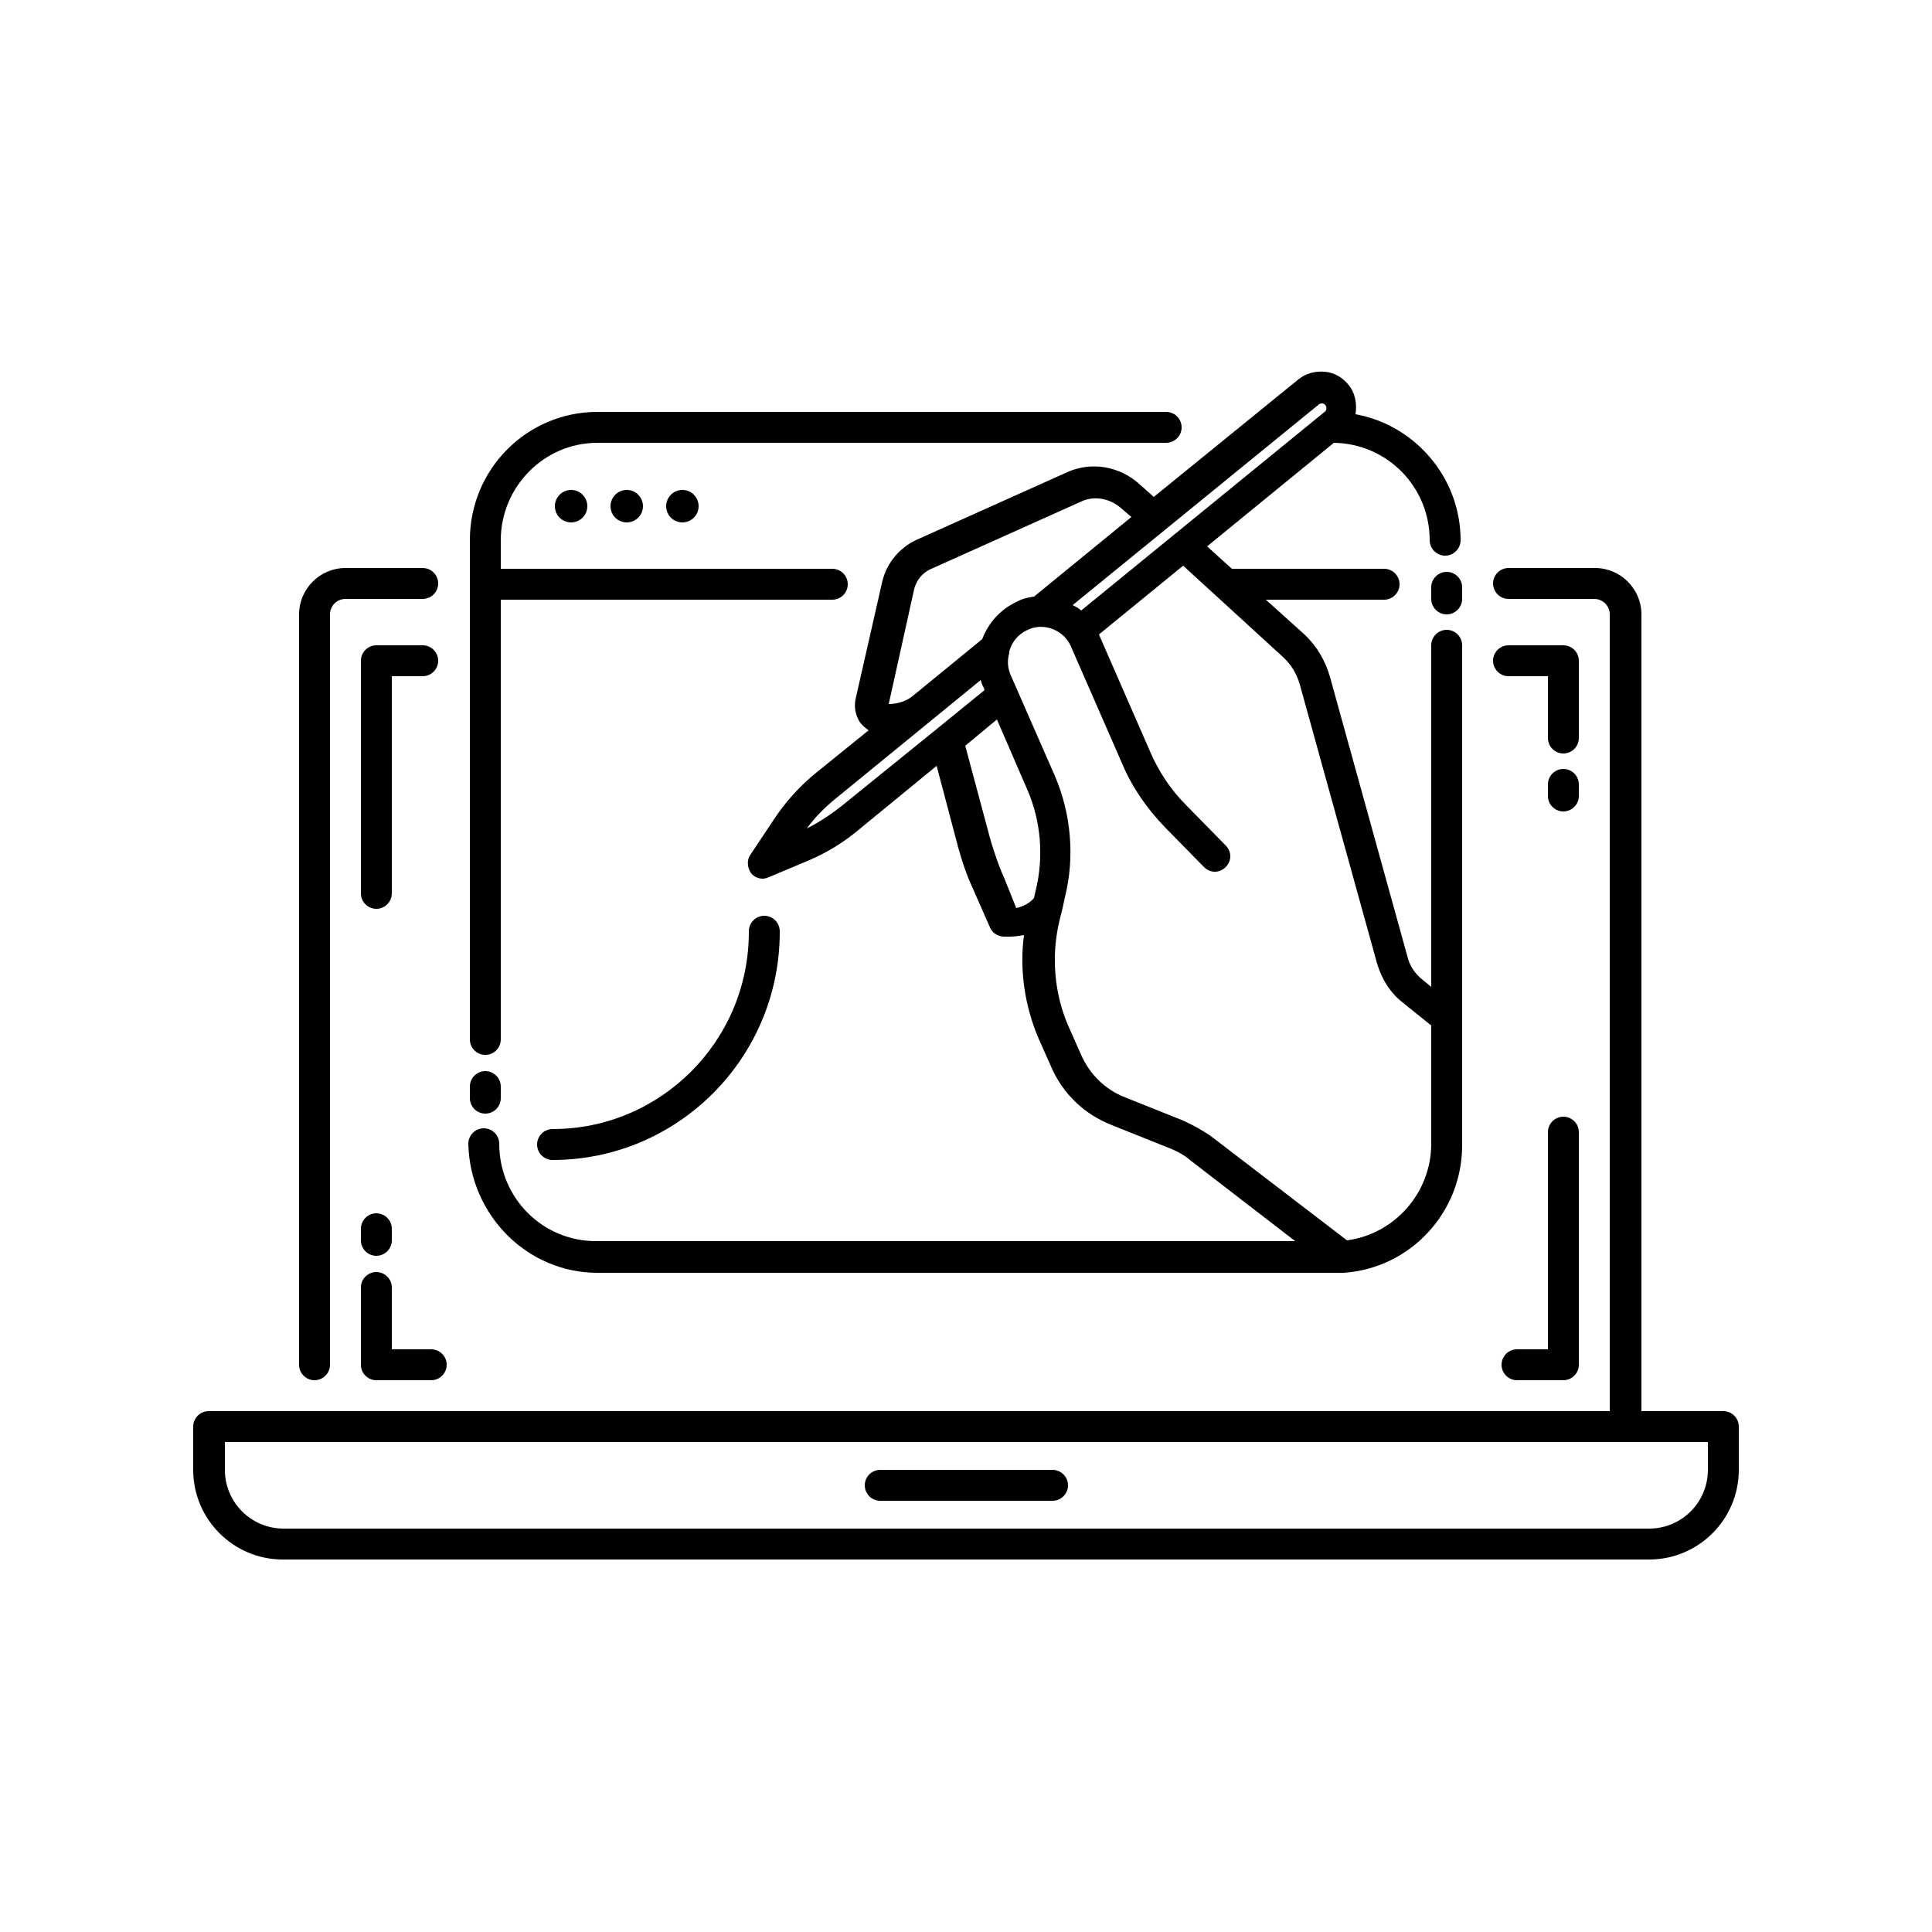
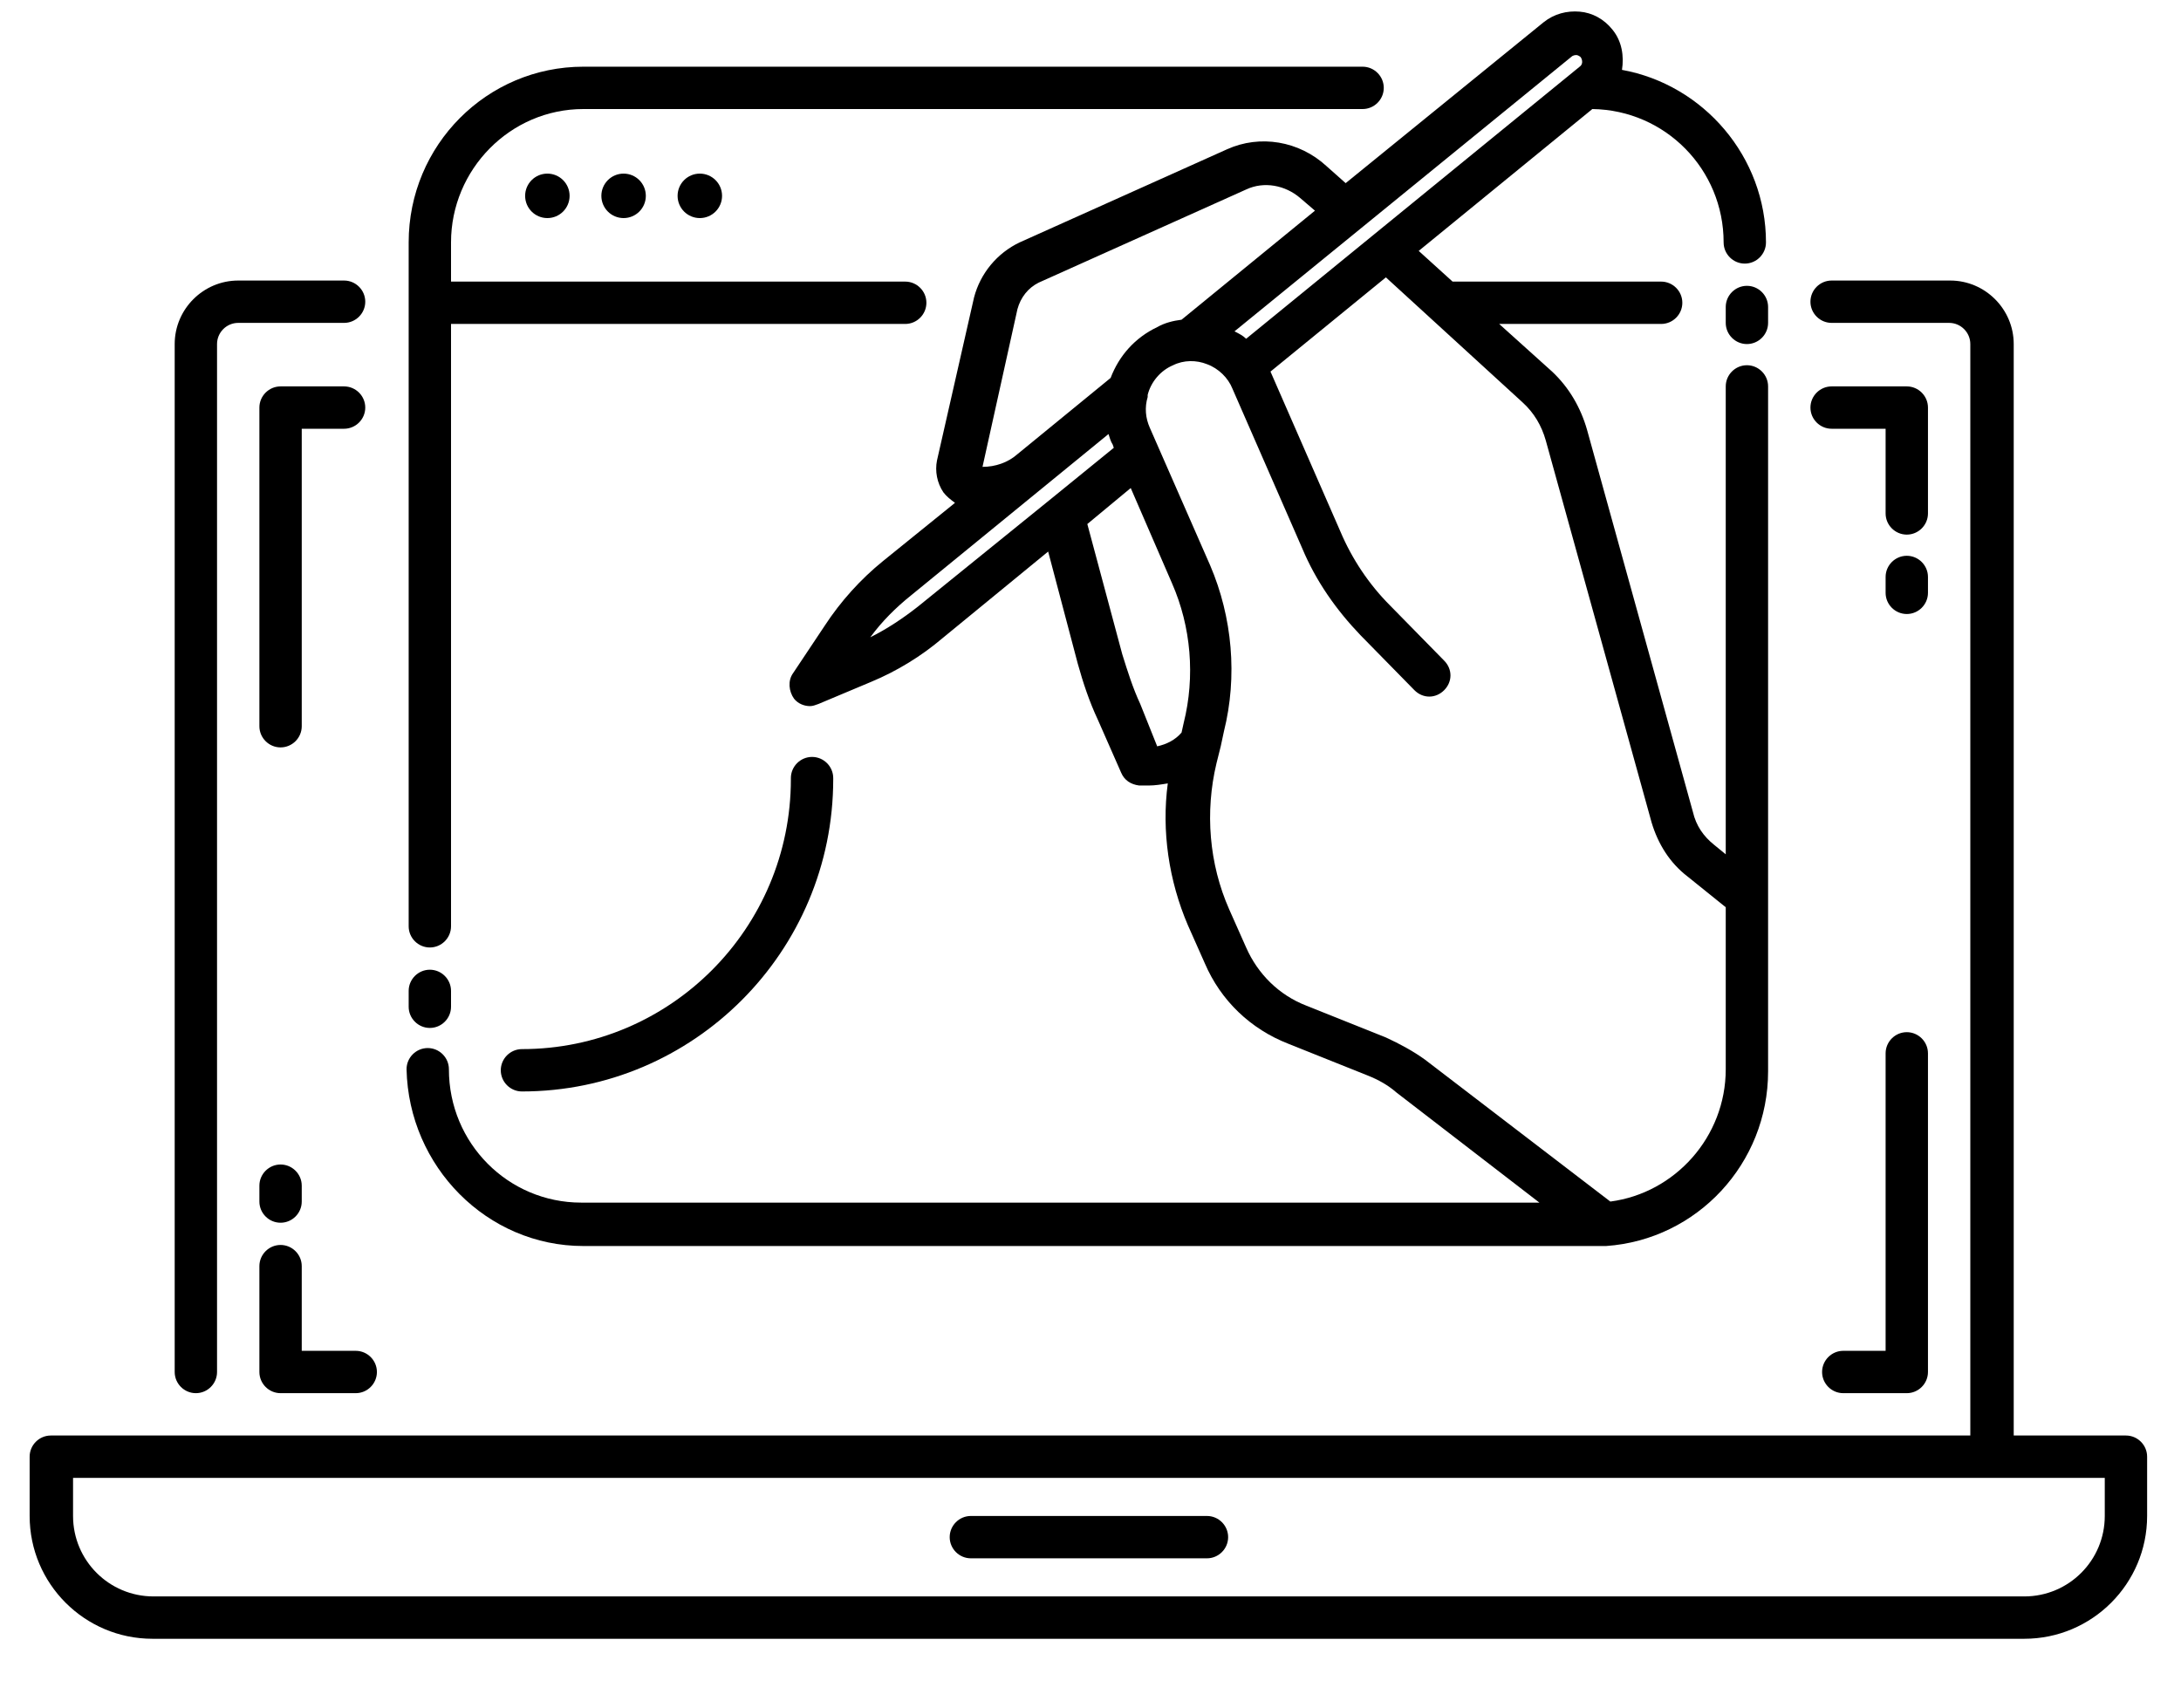
- <svg xmlns="http://www.w3.org/2000/svg" version="1.1" id="Layer_1" x="0px" y="0px" viewBox="-180 240.5 250 250" style="enable-background:new -180 240.5 250 250;" xml:space="preserve">
+ <svg xmlns="http://www.w3.org/2000/svg" version="1.1" id="Layer_1" x="0px" y="0px" viewBox="-180 272 206 161.3" style="enable-background:new -180 272 206 161.3;" xml:space="preserve">
  <g>
-     <path d="M-131.3,358.1c1.1,0,2-0.9,2-2V328h4c1.1,0,2-0.9,2-2s-0.9-2-2-2h-6c-1.1,0-2,0.9-2,2v30.1   C-133.3,357.2-132.4,358.1-131.3,358.1z" />
-     <path d="M22.3,385c-1.1,0-2,0.9-2,2v28.1h-4c-1.1,0-2,0.9-2,2s0.9,2,2,2h6c1.1,0,2-0.9,2-2V387C24.3,385.9,23.4,385,22.3,385z" />
-     <path d="M24.3,326c0-1.1-0.9-2-2-2h-7.1c-1.1,0-2,0.9-2,2s0.9,2,2,2h5.1v8c0,1.1,0.9,2,2,2s2-0.9,2-2V326z" />
-     <path d="M-139.3,419.1c1.1,0,2-0.9,2-2V320c0-1.1,0.9-2,2-2h10c1.1,0,2-0.9,2-2c0-1.1-0.9-2-2-2h-10c-3.3,0-6,2.7-6,6v97.1   C-141.3,418.2-140.4,419.1-139.3,419.1z" />
-     <path d="M24.3,342c0-1.1-0.9-2-2-2s-2,0.9-2,2v1.5c0,1.1,0.9,2,2,2s2-0.9,2-2V342z" />
-     <path d="M-129.3,415.1v-8c0-1.1-0.9-2-2-2s-2,0.9-2,2v10c0,1.1,0.9,2,2,2h7.1c1.1,0,2-0.9,2-2s-0.9-2-2-2H-129.3z" />
-     <path d="M-133.3,401c0,1.1,0.9,2,2,2s2-0.9,2-2v-1.5c0-1.1-0.9-2-2-2s-2,0.9-2,2V401z" />
-     <path d="M-43.8,430.7h-22.3c-1.1,0-2,0.9-2,2s0.9,2,2,2h22.3c1.1,0,2-0.9,2-2S-42.7,430.7-43.8,430.7z" />
-     <path d="M-117.2,377c1.1,0,2-0.9,2-2v-56.9h42.9c1.1,0,2-0.9,2-2s-0.9-2-2-2h-42.9v-3.7c0-6.9,5.6-12.6,12.5-12.6h73.6   c1.1,0,2-0.9,2-2s-0.9-2-2-2h-73.6c-9.1,0-16.5,7.4-16.5,16.6V375C-119.2,376.1-118.3,377-117.2,377z" />
-     <path d="M7.2,314.5c-1.1,0-2,0.9-2,2v1.5c0,1.1,0.9,2,2,2s2-0.9,2-2v-1.5C9.2,315.4,8.3,314.5,7.2,314.5z" />
-     <path d="M-117.2,384.6c1.1,0,2-0.9,2-2v-1.5c0-1.1-0.9-2-2-2s-2,0.9-2,2v1.5C-119.2,383.7-118.3,384.6-117.2,384.6z" />
-     <path d="M-108.5,386.6c-1.1,0-2,0.9-2,2s0.9,2,2,2c16.2,0,29.4-13.2,29.4-29.5V361c0-1.1-0.9-2-2-2s-2,0.9-2,2v0.1   C-83.1,375.2-94.5,386.6-108.5,386.6z" />
-     <circle cx="-106.1" cy="306" r="2.1" />
-     <circle cx="-98.9" cy="306" r="2.1" />
-     <circle cx="-91.7" cy="306" r="2.1" />
-     <path d="M43,423.1H32.4V320c0-3.3-2.7-6-6-6H15.2c-1.1,0-2,0.9-2,2c0,1.1,0.9,2,2,2h11.1c1.1,0,2,0.9,2,2v103.1h-167.6H-153   c-1.1,0-2,0.9-2,2v5.6c0,6.4,5.2,11.6,11.6,11.6H33.4c6.4,0,11.6-5.2,11.6-11.6v-5.6C45,424,44.1,423.1,43,423.1z M41,430.7   c0,4.2-3.4,7.6-7.6,7.6h-176.7c-4.2,0-7.6-3.4-7.6-7.6v-3.6h11.7H30.4H41V430.7z" />
-     <path d="M-102.7,405.2h95.3c0.3,0,0.6,0,1,0c0,0,0,0,0.1,0c0.1,0,0.1,0,0.2,0c8.6-0.6,15.3-7.8,15.3-16.5V324c0-1.1-0.9-2-2-2   s-2,0.9-2,2v44.2l-1.1-0.9c-1-0.8-1.7-1.8-2-3.1l-10-36.1c-0.6-2.1-1.7-4-3.3-5.5l-5-4.5h15.3c1.1,0,2-0.9,2-2s-0.9-2-2-2h-19.7   l-3.2-2.9l16.4-13.4c6.9,0.1,12.4,5.7,12.4,12.6c0,1.1,0.9,2,2,2s2-0.9,2-2c0-8.1-5.9-14.9-13.6-16.3c0.2-1.3,0-2.7-0.9-3.8   c-0.8-1-1.9-1.6-3.1-1.7c-1.2-0.1-2.4,0.2-3.4,1l-18.7,15.2l-1.8-1.6c-2.6-2.4-6.3-3-9.4-1.6l-19.6,8.8c-2.1,1-3.7,2.9-4.3,5.2   l-3.5,15.4c-0.2,1,0,2.1,0.6,3c0.3,0.4,0.7,0.7,1.1,1l-6.8,5.5c-2.1,1.7-4,3.8-5.5,6.1l-3,4.5c-0.5,0.7-0.4,1.7,0.1,2.4   c0.4,0.5,1,0.7,1.5,0.7c0.3,0,0.5-0.1,0.8-0.2l5-2.1c2.4-1,4.7-2.4,6.7-4.1l10-8.2l2.8,10.6c0.5,1.8,1.1,3.6,1.9,5.3l2.2,5   c0.3,0.7,0.9,1.1,1.7,1.2l0.2,0c0.2,0,0.4,0,0.7,0c0.6,0,1.2-0.1,1.8-0.2c-0.6,4.5,0.1,9.2,1.9,13.4l1.6,3.6   c1.5,3.5,4.3,6.2,7.9,7.6l7.5,3c1,0.4,1.9,0.9,2.7,1.6l13.5,10.4h-90.5c-6.9,0-12.5-5.6-12.5-12.6c0-1.1-0.9-2-2-2s-2,0.9-2,2   C-119.2,397.7-111.8,405.2-102.7,405.2z M-9.3,292.8c0.2-0.1,0.3-0.1,0.4-0.1c0.1,0,0.3,0.1,0.4,0.2c0.2,0.3,0.2,0.7-0.1,0.9   l-31.5,25.7c-0.3-0.3-0.7-0.5-1.1-0.7L-9.3,292.8z M-61.7,316.7c0.3-1.1,1-2,2-2.5l19.6-8.8c1.7-0.8,3.7-0.4,5.1,0.8l1.4,1.2   l-12.6,10.3c-0.8,0.1-1.6,0.3-2.3,0.7c-2.1,1-3.6,2.7-4.4,4.8l-8.8,7.2c-0.9,0.8-2.1,1.2-3.3,1.2L-61.7,316.7z M-71.1,344.8   c-1.4,1.1-2.9,2.1-4.5,2.9c1.1-1.5,2.4-2.8,3.9-4l18.6-15.2c0.1,0.3,0.2,0.7,0.4,1l0.1,0.3l-5.9,4.8c0,0,0,0,0,0L-71.1,344.8z    M-50.1,354c-0.7-1.5-1.2-3.1-1.7-4.7l-3.3-12.3l4.1-3.4l3.9,9c1.8,4.1,2.2,8.8,1.1,13.2l-0.2,0.9c-0.6,0.7-1.4,1.1-2.3,1.3   L-50.1,354z M-26.9,385.5l-7.5-3c-2.6-1-4.6-3-5.7-5.5l-1.6-3.6c-1.9-4.3-2.3-9.2-1.2-13.8l0.4-1.6c0,0,0,0,0,0l0.3-1.4   c1.3-5.2,0.8-10.8-1.3-15.7l-5.7-13c-0.4-0.9-0.5-1.9-0.2-2.9c0-0.1,0-0.1,0-0.2c0.3-1.2,1.2-2.3,2.4-2.8c1-0.5,2.2-0.5,3.2-0.1   c1.1,0.4,2,1.3,2.4,2.3l6.6,15.1c1.3,3.1,3.2,5.8,5.5,8.2l5.1,5.2c0.8,0.8,2,0.8,2.8,0s0.8-2,0-2.8l-5.1-5.2c-2-2-3.6-4.4-4.7-7   l-6.6-15.1c0,0,0,0,0,0l10.9-8.9l12.9,11.8c1.1,1,1.8,2.2,2.2,3.6l10,36.1c0.6,2,1.7,3.8,3.4,5.1l3.6,2.9v15.3   c0,6.4-4.8,11.7-10.9,12.5l-17.5-13.4C-24.3,386.8-25.6,386.1-26.9,385.5z" />
+     <path d="M-153.5,342.6c1.1,0,2-0.9,2-2v-28.1h4c1.1,0,2-0.9,2-2s-0.9-2-2-2h-6c-1.1,0-2,0.9-2,2v30.1   C-155.5,341.7-154.6,342.6-153.5,342.6z" />
+     <path d="M0.1,369.5c-1.1,0-2,0.9-2,2v28.1h-4c-1.1,0-2,0.9-2,2s0.9,2,2,2h6c1.1,0,2-0.9,2-2v-30.1C2.1,370.4,1.2,369.5,0.1,369.5z" />
+     <path d="M2.1,310.5c0-1.1-0.9-2-2-2H-7c-1.1,0-2,0.9-2,2s0.9,2,2,2h5.1v8c0,1.1,0.9,2,2,2s2-0.9,2-2V310.5z" />
+     <path d="M-161.5,403.6c1.1,0,2-0.9,2-2v-97.1c0-1.1,0.9-2,2-2h10c1.1,0,2-0.9,2-2s-0.9-2-2-2h-10c-3.3,0-6,2.7-6,6v97.1   C-163.5,402.7-162.6,403.6-161.5,403.6z" />
+     <path d="M2.1,326.5c0-1.1-0.9-2-2-2s-2,0.9-2,2v1.5c0,1.1,0.9,2,2,2s2-0.9,2-2V326.5z" />
+     <path d="M-151.5,399.6v-8c0-1.1-0.9-2-2-2s-2,0.9-2,2v10c0,1.1,0.9,2,2,2h7.1c1.1,0,2-0.9,2-2s-0.9-2-2-2H-151.5z" />
+     <path d="M-155.5,385.5c0,1.1,0.9,2,2,2s2-0.9,2-2V384c0-1.1-0.9-2-2-2s-2,0.9-2,2V385.5z" />
+     <path d="M-66,415.2h-22.3c-1.1,0-2,0.9-2,2s0.9,2,2,2H-66c1.1,0,2-0.9,2-2S-64.9,415.2-66,415.2z" />
+     <path d="M-139.4,361.5c1.1,0,2-0.9,2-2v-56.9h42.9c1.1,0,2-0.9,2-2s-0.9-2-2-2h-42.9v-3.7c0-6.9,5.6-12.6,12.5-12.6h73.6   c1.1,0,2-0.9,2-2s-0.9-2-2-2h-73.6c-9.1,0-16.5,7.4-16.5,16.6v64.6C-141.4,360.6-140.5,361.5-139.4,361.5z" />
+     <path d="M-15,299c-1.1,0-2,0.9-2,2v1.5c0,1.1,0.9,2,2,2s2-0.9,2-2V301C-13,299.9-13.9,299-15,299z" />
+     <path d="M-139.4,369.1c1.1,0,2-0.9,2-2v-1.5c0-1.1-0.9-2-2-2c-1.1,0-2,0.9-2,2v1.5C-141.4,368.2-140.5,369.1-139.4,369.1z" />
+     <path d="M-130.7,371.1c-1.1,0-2,0.9-2,2s0.9,2,2,2c16.2,0,29.4-13.2,29.4-29.5v-0.1c0-1.1-0.9-2-2-2s-2,0.9-2,2v0.1   C-105.3,359.7-116.7,371.1-130.7,371.1z" />
+     <circle cx="-128.3" cy="290.5" r="2.1" />
+     <circle cx="-121.1" cy="290.5" r="2.1" />
+     <circle cx="-113.9" cy="290.5" r="2.1" />
+     <path d="M20.8,407.6H10.2V304.5c0-3.3-2.7-6-6-6H-7c-1.1,0-2,0.9-2,2s0.9,2,2,2H4.1c1.1,0,2,0.9,2,2v103.1h-167.6h-13.7   c-1.1,0-2,0.9-2,2v5.6c0,6.4,5.2,11.6,11.6,11.6H11.2c6.4,0,11.6-5.2,11.6-11.6v-5.6C22.8,408.5,21.9,407.6,20.8,407.6z    M18.8,415.2c0,4.2-3.4,7.6-7.6,7.6h-176.7c-4.2,0-7.6-3.4-7.6-7.6v-3.6h11.7H8.2h10.6V415.2z" />
+     <path d="M-124.9,389.7h95.3c0.3,0,0.6,0,1,0c0,0,0,0,0.1,0s0.1,0,0.2,0c8.6-0.6,15.3-7.8,15.3-16.5v-64.7c0-1.1-0.9-2-2-2   s-2,0.9-2,2v44.2l-1.1-0.9c-1-0.8-1.7-1.8-2-3.1l-10-36.1c-0.6-2.1-1.7-4-3.3-5.5l-5-4.5h15.3c1.1,0,2-0.9,2-2s-0.9-2-2-2h-19.7   l-3.2-2.9l16.4-13.4c6.9,0.1,12.4,5.7,12.4,12.6c0,1.1,0.9,2,2,2s2-0.9,2-2c0-8.1-5.9-14.9-13.6-16.3c0.2-1.3,0-2.7-0.9-3.8   c-0.8-1-1.9-1.6-3.1-1.7s-2.4,0.2-3.4,1l-18.7,15.2l-1.8-1.6c-2.6-2.4-6.3-3-9.4-1.6l-19.6,8.8c-2.1,1-3.7,2.9-4.3,5.2l-3.5,15.4   c-0.2,1,0,2.1,0.6,3c0.3,0.4,0.7,0.7,1.1,1l-6.8,5.5c-2.1,1.7-4,3.8-5.5,6.1l-3,4.5c-0.5,0.7-0.4,1.7,0.1,2.4   c0.4,0.5,1,0.7,1.5,0.7c0.3,0,0.5-0.1,0.8-0.2l5-2.1c2.4-1,4.7-2.4,6.7-4.1l10-8.2l2.8,10.6c0.5,1.8,1.1,3.6,1.9,5.3l2.2,5   c0.3,0.7,0.9,1.1,1.7,1.2h0.2c0.2,0,0.4,0,0.7,0c0.6,0,1.2-0.1,1.8-0.2c-0.6,4.5,0.1,9.2,1.9,13.4l1.6,3.6c1.5,3.5,4.3,6.2,7.9,7.6   l7.5,3c1,0.4,1.9,0.9,2.7,1.6l13.5,10.4h-90.5c-6.9,0-12.5-5.6-12.5-12.6c0-1.1-0.9-2-2-2c-1.1,0-2,0.9-2,2   C-141.4,382.2-134,389.7-124.9,389.7z M-31.5,277.3c0.2-0.1,0.3-0.1,0.4-0.1c0.1,0,0.3,0.1,0.4,0.2c0.2,0.3,0.2,0.7-0.1,0.9   L-62.3,304c-0.3-0.3-0.7-0.5-1.1-0.7L-31.5,277.3z M-83.9,301.2c0.3-1.1,1-2,2-2.5l19.6-8.8c1.7-0.8,3.7-0.4,5.1,0.8l1.4,1.2   l-12.6,10.3c-0.8,0.1-1.6,0.3-2.3,0.7c-2.1,1-3.6,2.7-4.4,4.8l-8.8,7.2c-0.9,0.8-2.1,1.2-3.3,1.2L-83.9,301.2z M-93.3,329.3   c-1.4,1.1-2.9,2.1-4.5,2.9c1.1-1.5,2.4-2.8,3.9-4l18.6-15.2c0.1,0.3,0.2,0.7,0.4,1l0.1,0.3l-5.9,4.8l0,0L-93.3,329.3z M-72.3,338.5   c-0.7-1.5-1.2-3.1-1.7-4.7l-3.3-12.3l4.1-3.4l3.9,9c1.8,4.1,2.2,8.8,1.1,13.2l-0.2,0.9c-0.6,0.7-1.4,1.1-2.3,1.3L-72.3,338.5z    M-49.1,370l-7.5-3c-2.6-1-4.6-3-5.7-5.5l-1.6-3.6c-1.9-4.3-2.3-9.2-1.2-13.8l0.4-1.6l0,0l0.3-1.4c1.3-5.2,0.8-10.8-1.3-15.7   l-5.7-13c-0.4-0.9-0.5-1.9-0.2-2.9c0-0.1,0-0.1,0-0.2c0.3-1.2,1.2-2.3,2.4-2.8c1-0.5,2.2-0.5,3.2-0.1c1.1,0.4,2,1.3,2.4,2.3   l6.6,15.1c1.3,3.1,3.2,5.8,5.5,8.2l5.1,5.2c0.8,0.8,2,0.8,2.8,0c0.8-0.8,0.8-2,0-2.8l-5.1-5.2c-2-2-3.6-4.4-4.7-7l-6.6-15.1l0,0   l10.9-8.9l12.9,11.8c1.1,1,1.8,2.2,2.2,3.6l10,36.1c0.6,2,1.7,3.8,3.4,5.1l3.6,2.9V373c0,6.4-4.8,11.7-10.9,12.5l-17.5-13.4   C-46.5,371.3-47.8,370.6-49.1,370z" />
  </g>
</svg>
